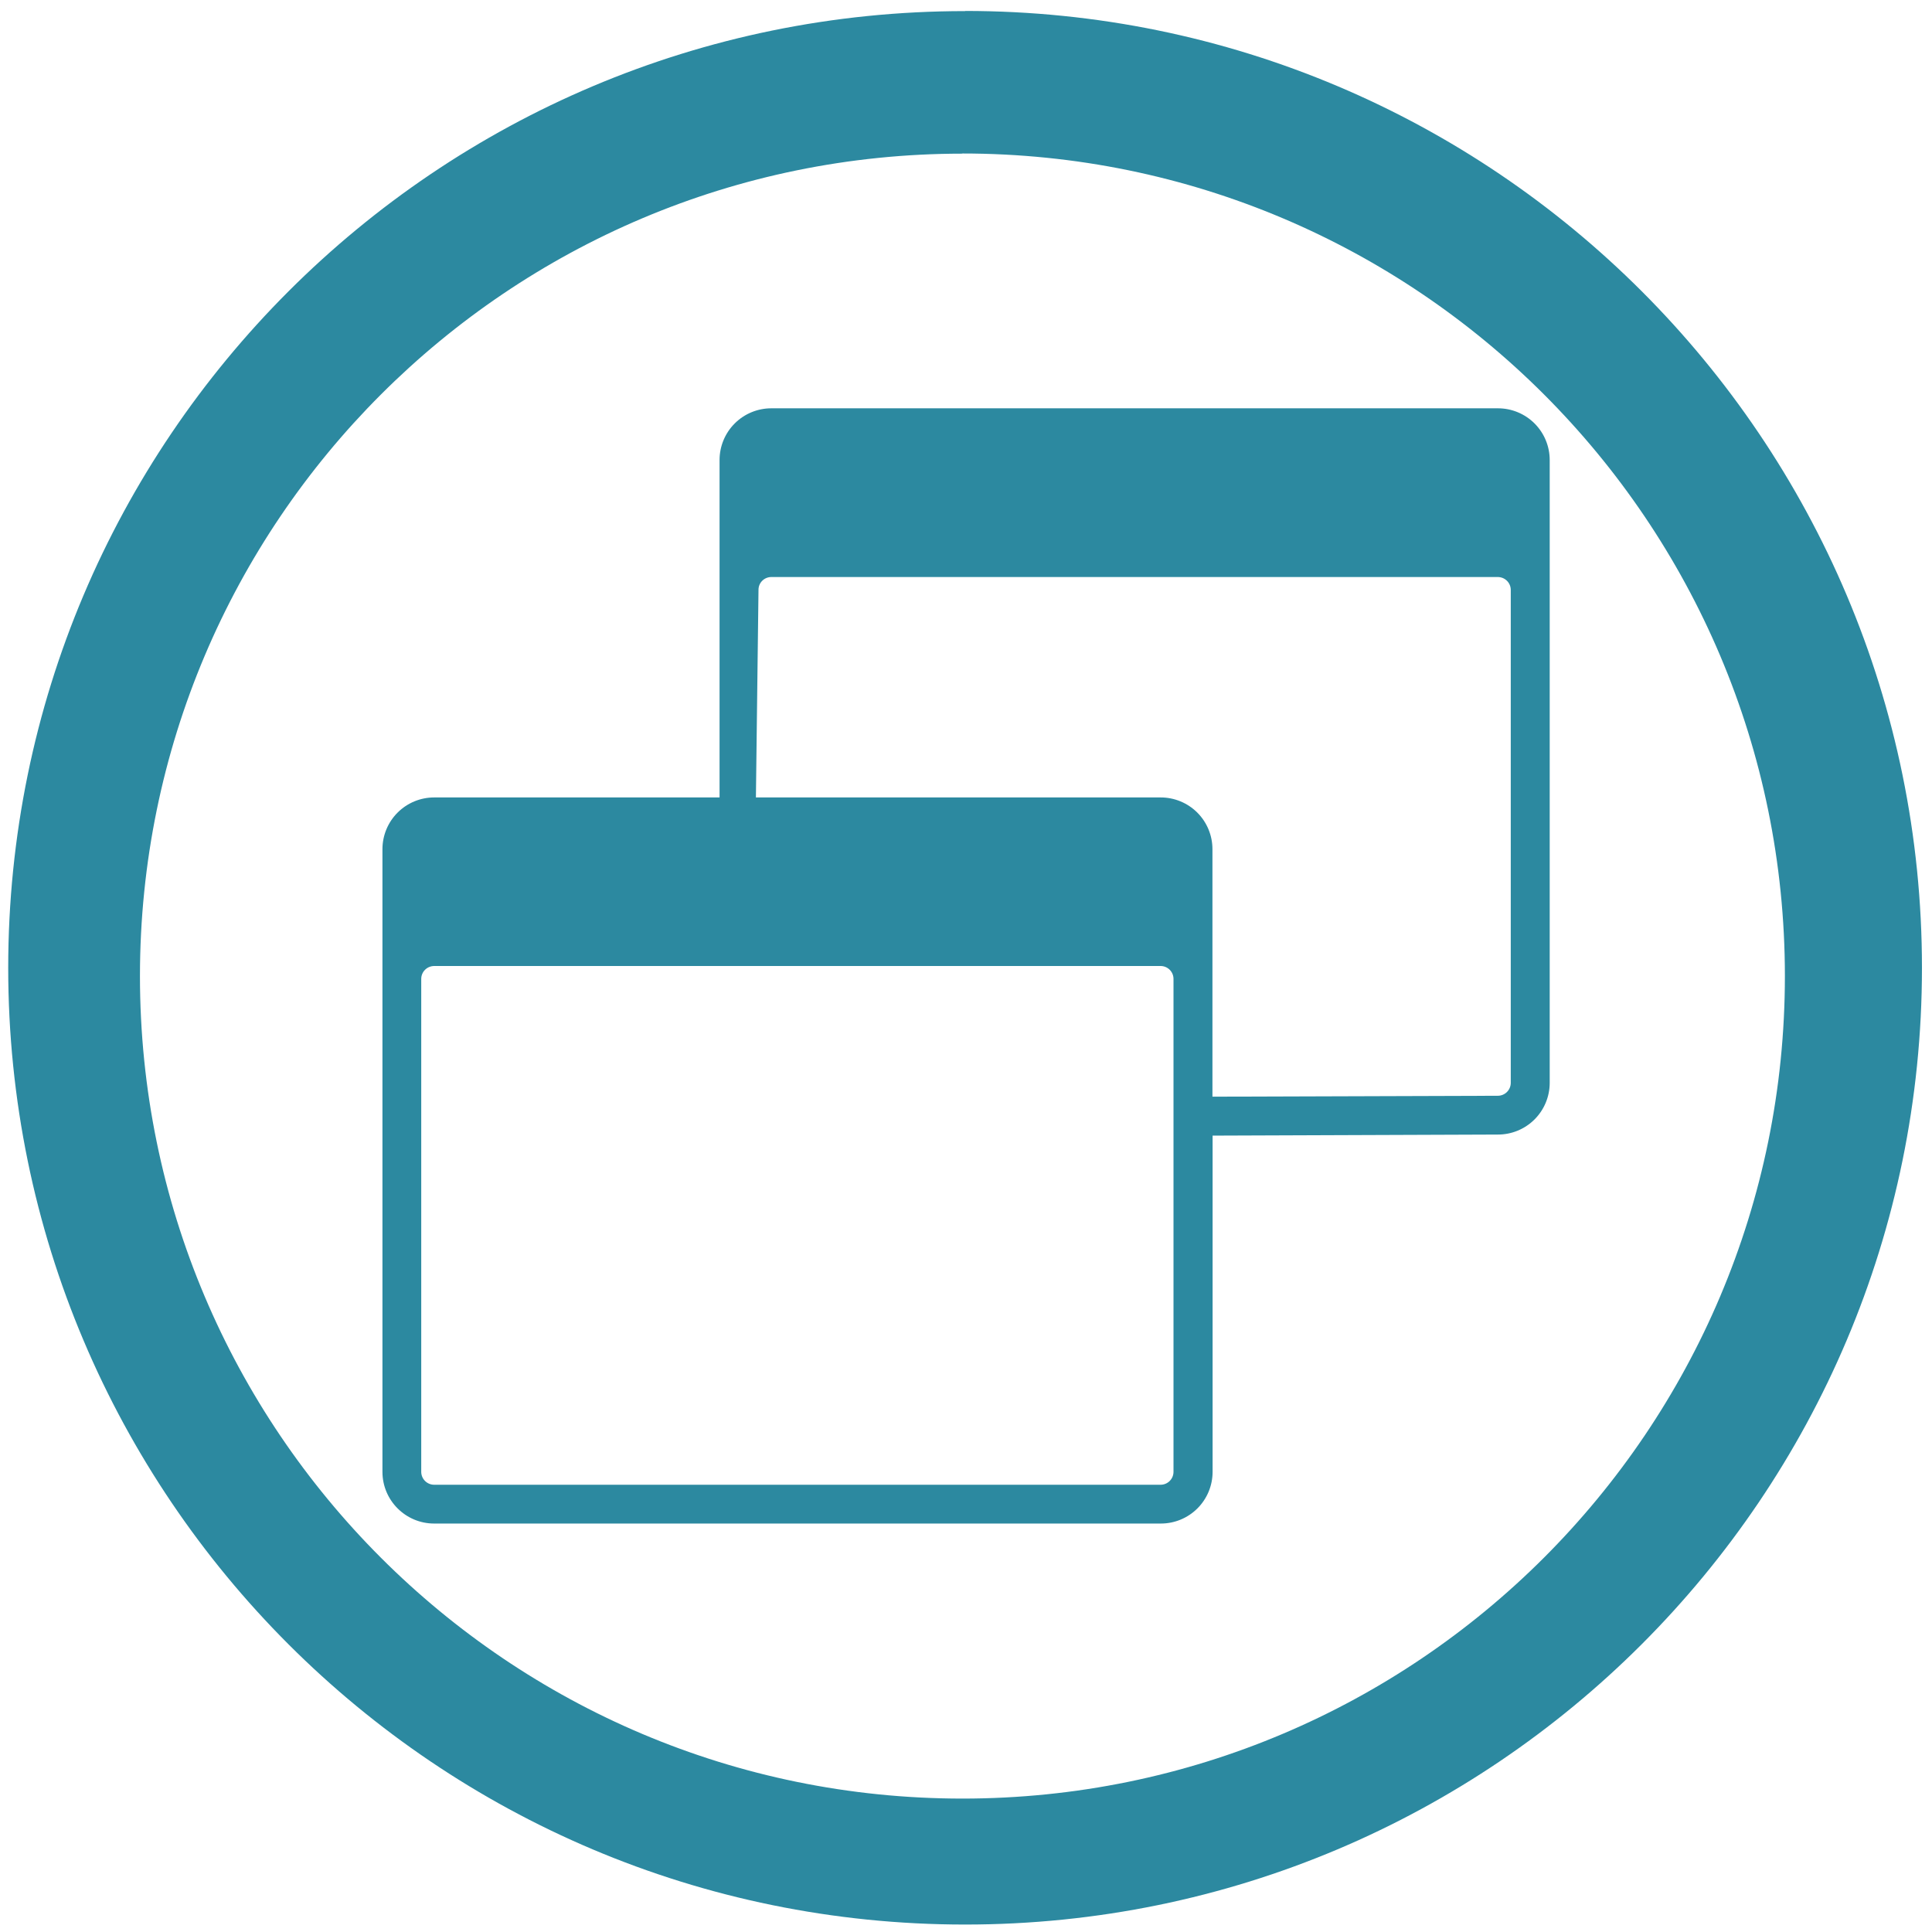
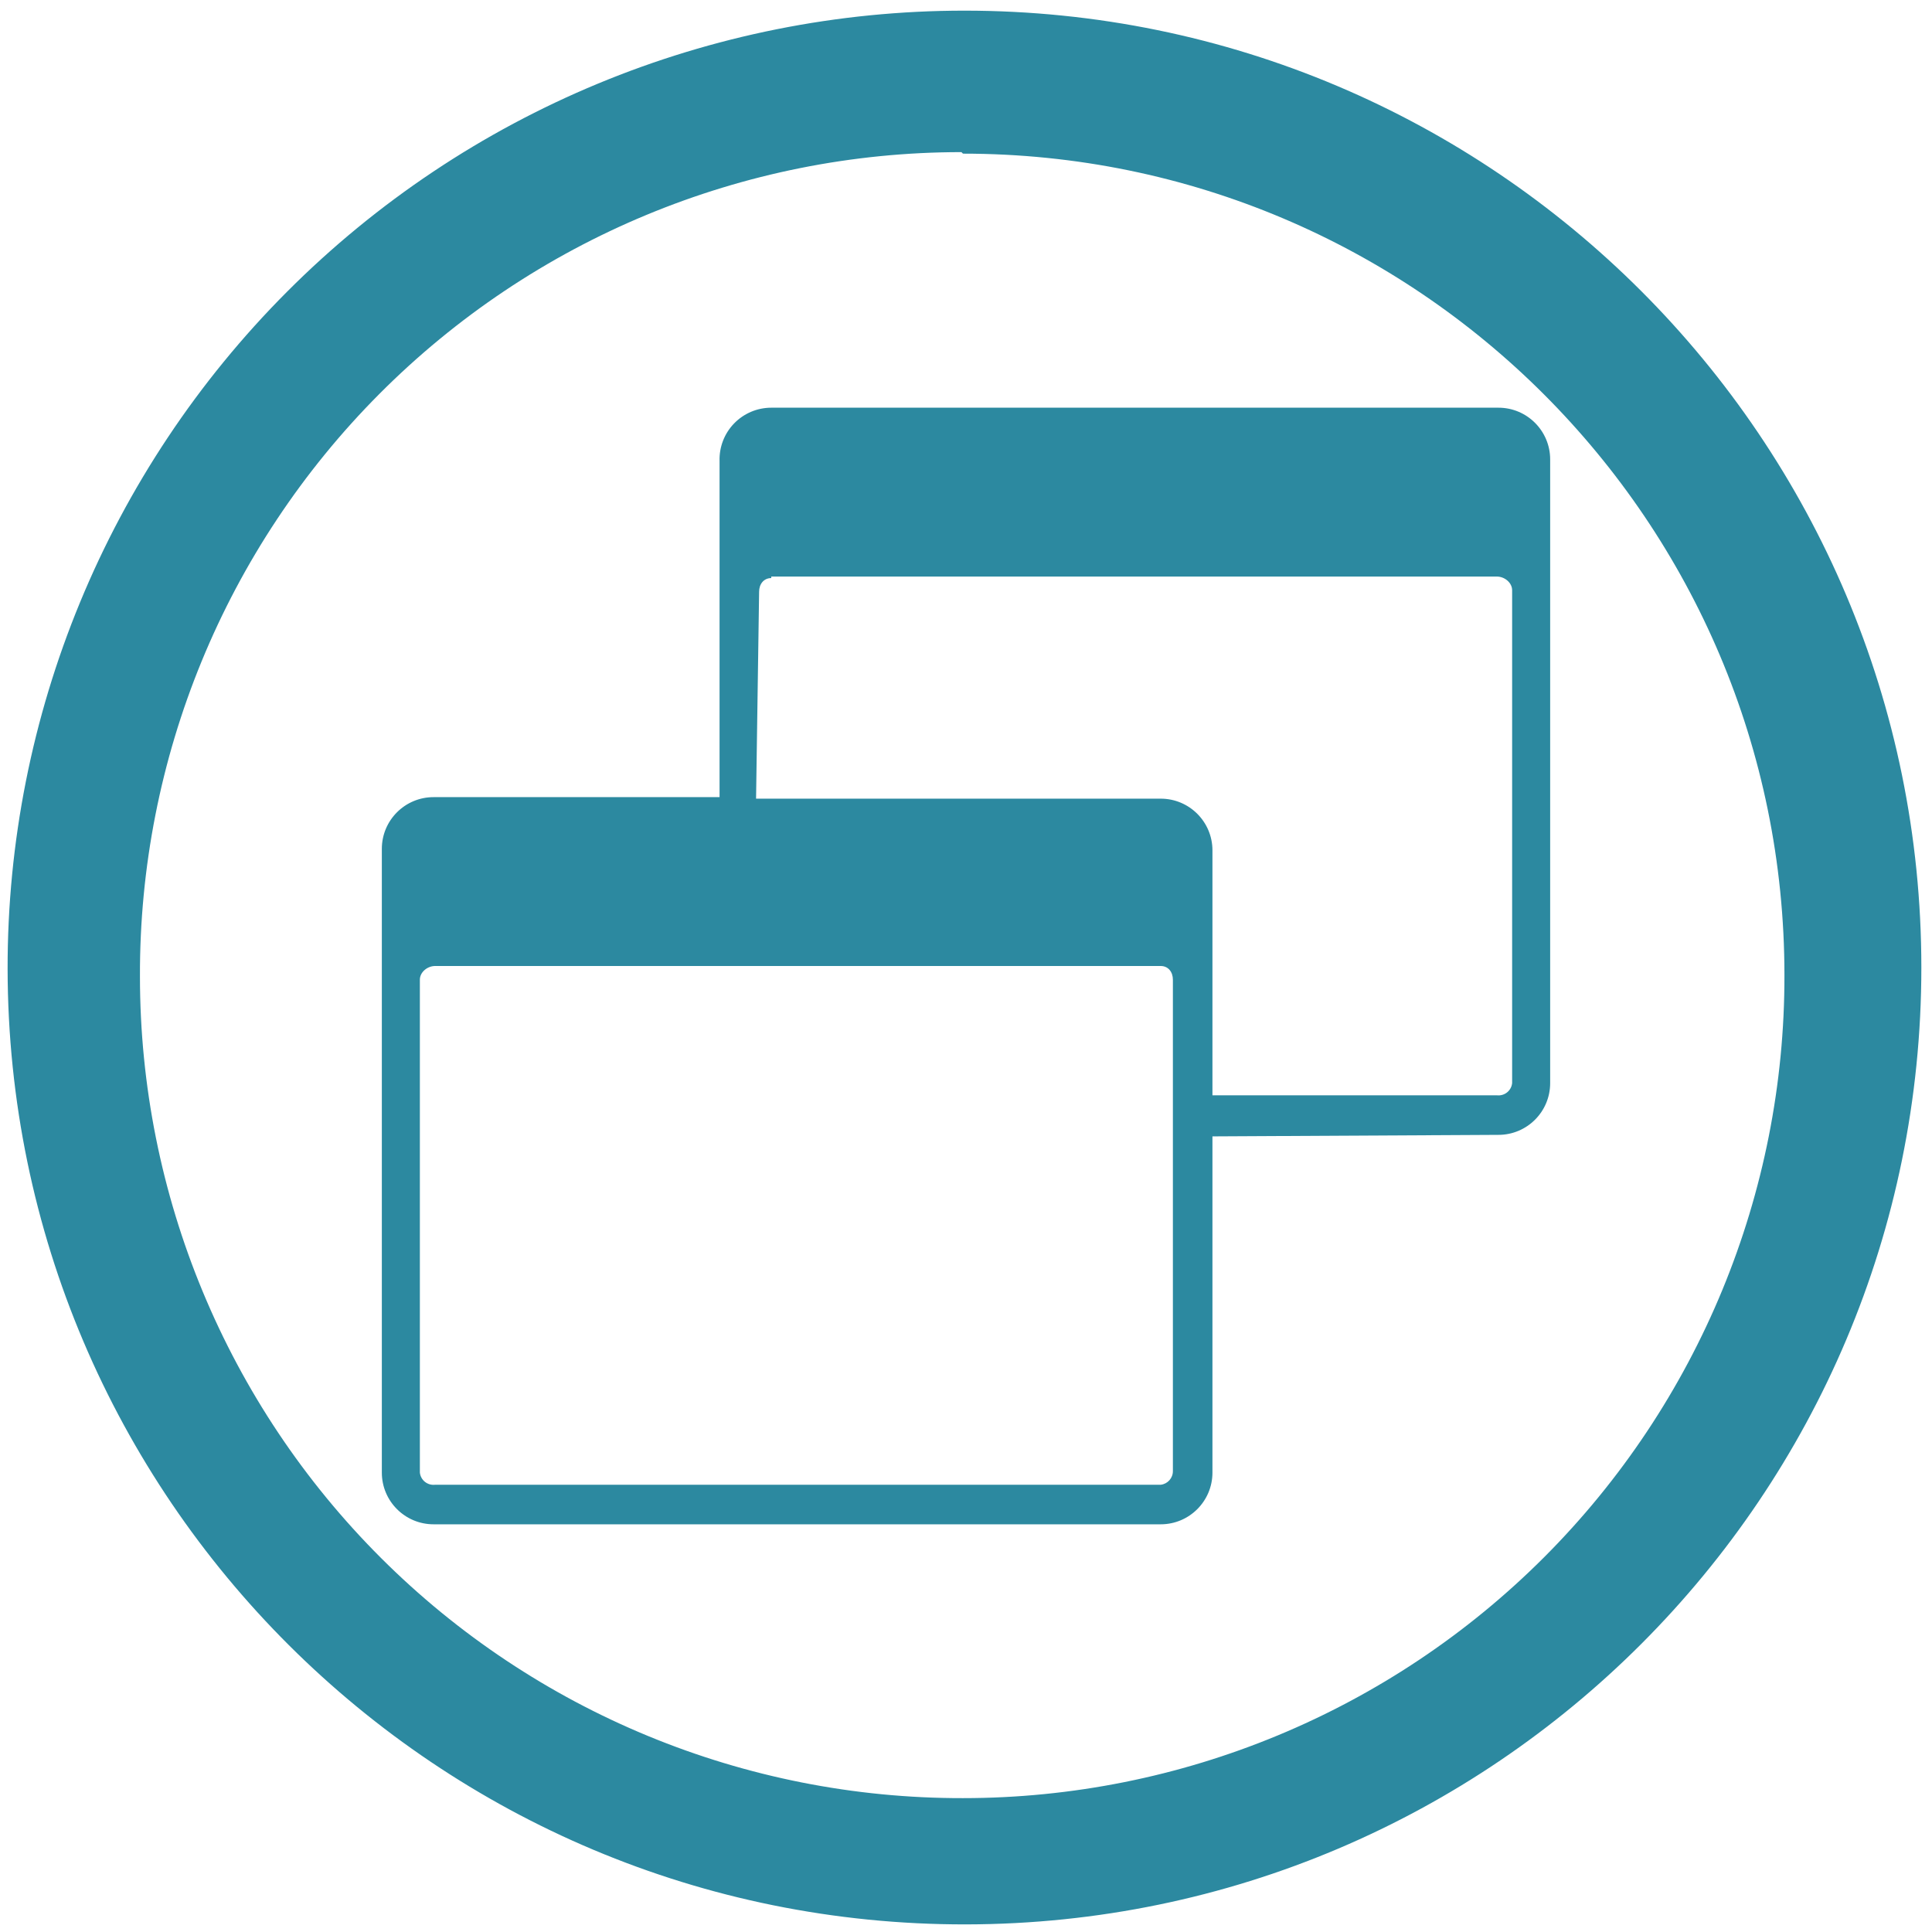
<svg xmlns="http://www.w3.org/2000/svg" width="48" height="48" viewBox="0 0 12.7 12.7">
-   <path fill="#2c89a0" d="M6.344.073a6.29 6.29 0 0 0-6.29 6.29 6.29 6.29 0 0 0 6.29 6.288 6.29 6.29 0 0 0 6.29-6.289 6.29 6.29 0 0 0-6.29-6.29zm-.018.936a5.407 5.407 0 0 1 5.407 5.407 5.407 5.407 0 0 1-5.407 5.407A5.407 5.407 0 0 1 .92 6.416 5.407 5.407 0 0 1 6.326 1.01zM5.071 2.684a.34.34 0 0 0-.341.341v2.217H2.855a.34.34 0 0 0-.341.34v4.093a.34.34 0 0 0 .34.34H7.63a.34.34 0 0 0 .341-.34v-2.21l1.875-.007a.34.34 0 0 0 .341-.34V3.025a.34.34 0 0 0-.34-.341H5.07zm0 1.109h4.774c.048 0 .086.038.086.085v3.24a.085.085 0 0 1-.086.085l-1.875.006V5.583a.34.34 0 0 0-.341-.341h-2.66l.017-1.365c0-.047.038-.084.085-.084zM2.855 6.35h4.774c.047 0 .085.038.085.085v3.24a.085.085 0 0 1-.085.085H2.855a.085.085 0 0 1-.086-.085v-3.24c0-.047.038-.085.086-.085z" />
+   <path fill="#2c89a0" d="M6.34.07a6.29 6.29 0 0 0-6.29 6.3 6.29 6.29 0 0 0 6.3 6.28 6.29 6.29 0 0 0 6.28-6.29A6.29 6.29 0 0 0 6.34.07zm-.01.94a5.4 5.4 0 0 1 5.4 5.4 5.4 5.4 0 0 1-5.4 5.41 5.4 5.4 0 0 1-5.41-5.4A5.4 5.4 0 0 1 6.32 1zM5.07 2.68a.34.34 0 0 0-.34.35v2.21H2.85a.34.34 0 0 0-.34.34v4.1a.34.34 0 0 0 .34.34h4.78a.34.34 0 0 0 .34-.34V7.47l1.88-.01a.34.34 0 0 0 .34-.34v-4.1a.34.34 0 0 0-.34-.34H5.07zm0 1.11h4.77c.05 0 .1.04.1.09v3.24a.09.09 0 0 1-.1.08H7.97V5.59a.34.34 0 0 0-.34-.34H4.97l.02-1.36c0-.05.03-.09.08-.09zM2.85 6.35h4.78c.05 0 .08.04.08.09v3.23a.09.09 0 0 1-.08.09H2.86a.09.09 0 0 1-.1-.08V6.44c0-.05.05-.09.1-.09z" />
</svg>
